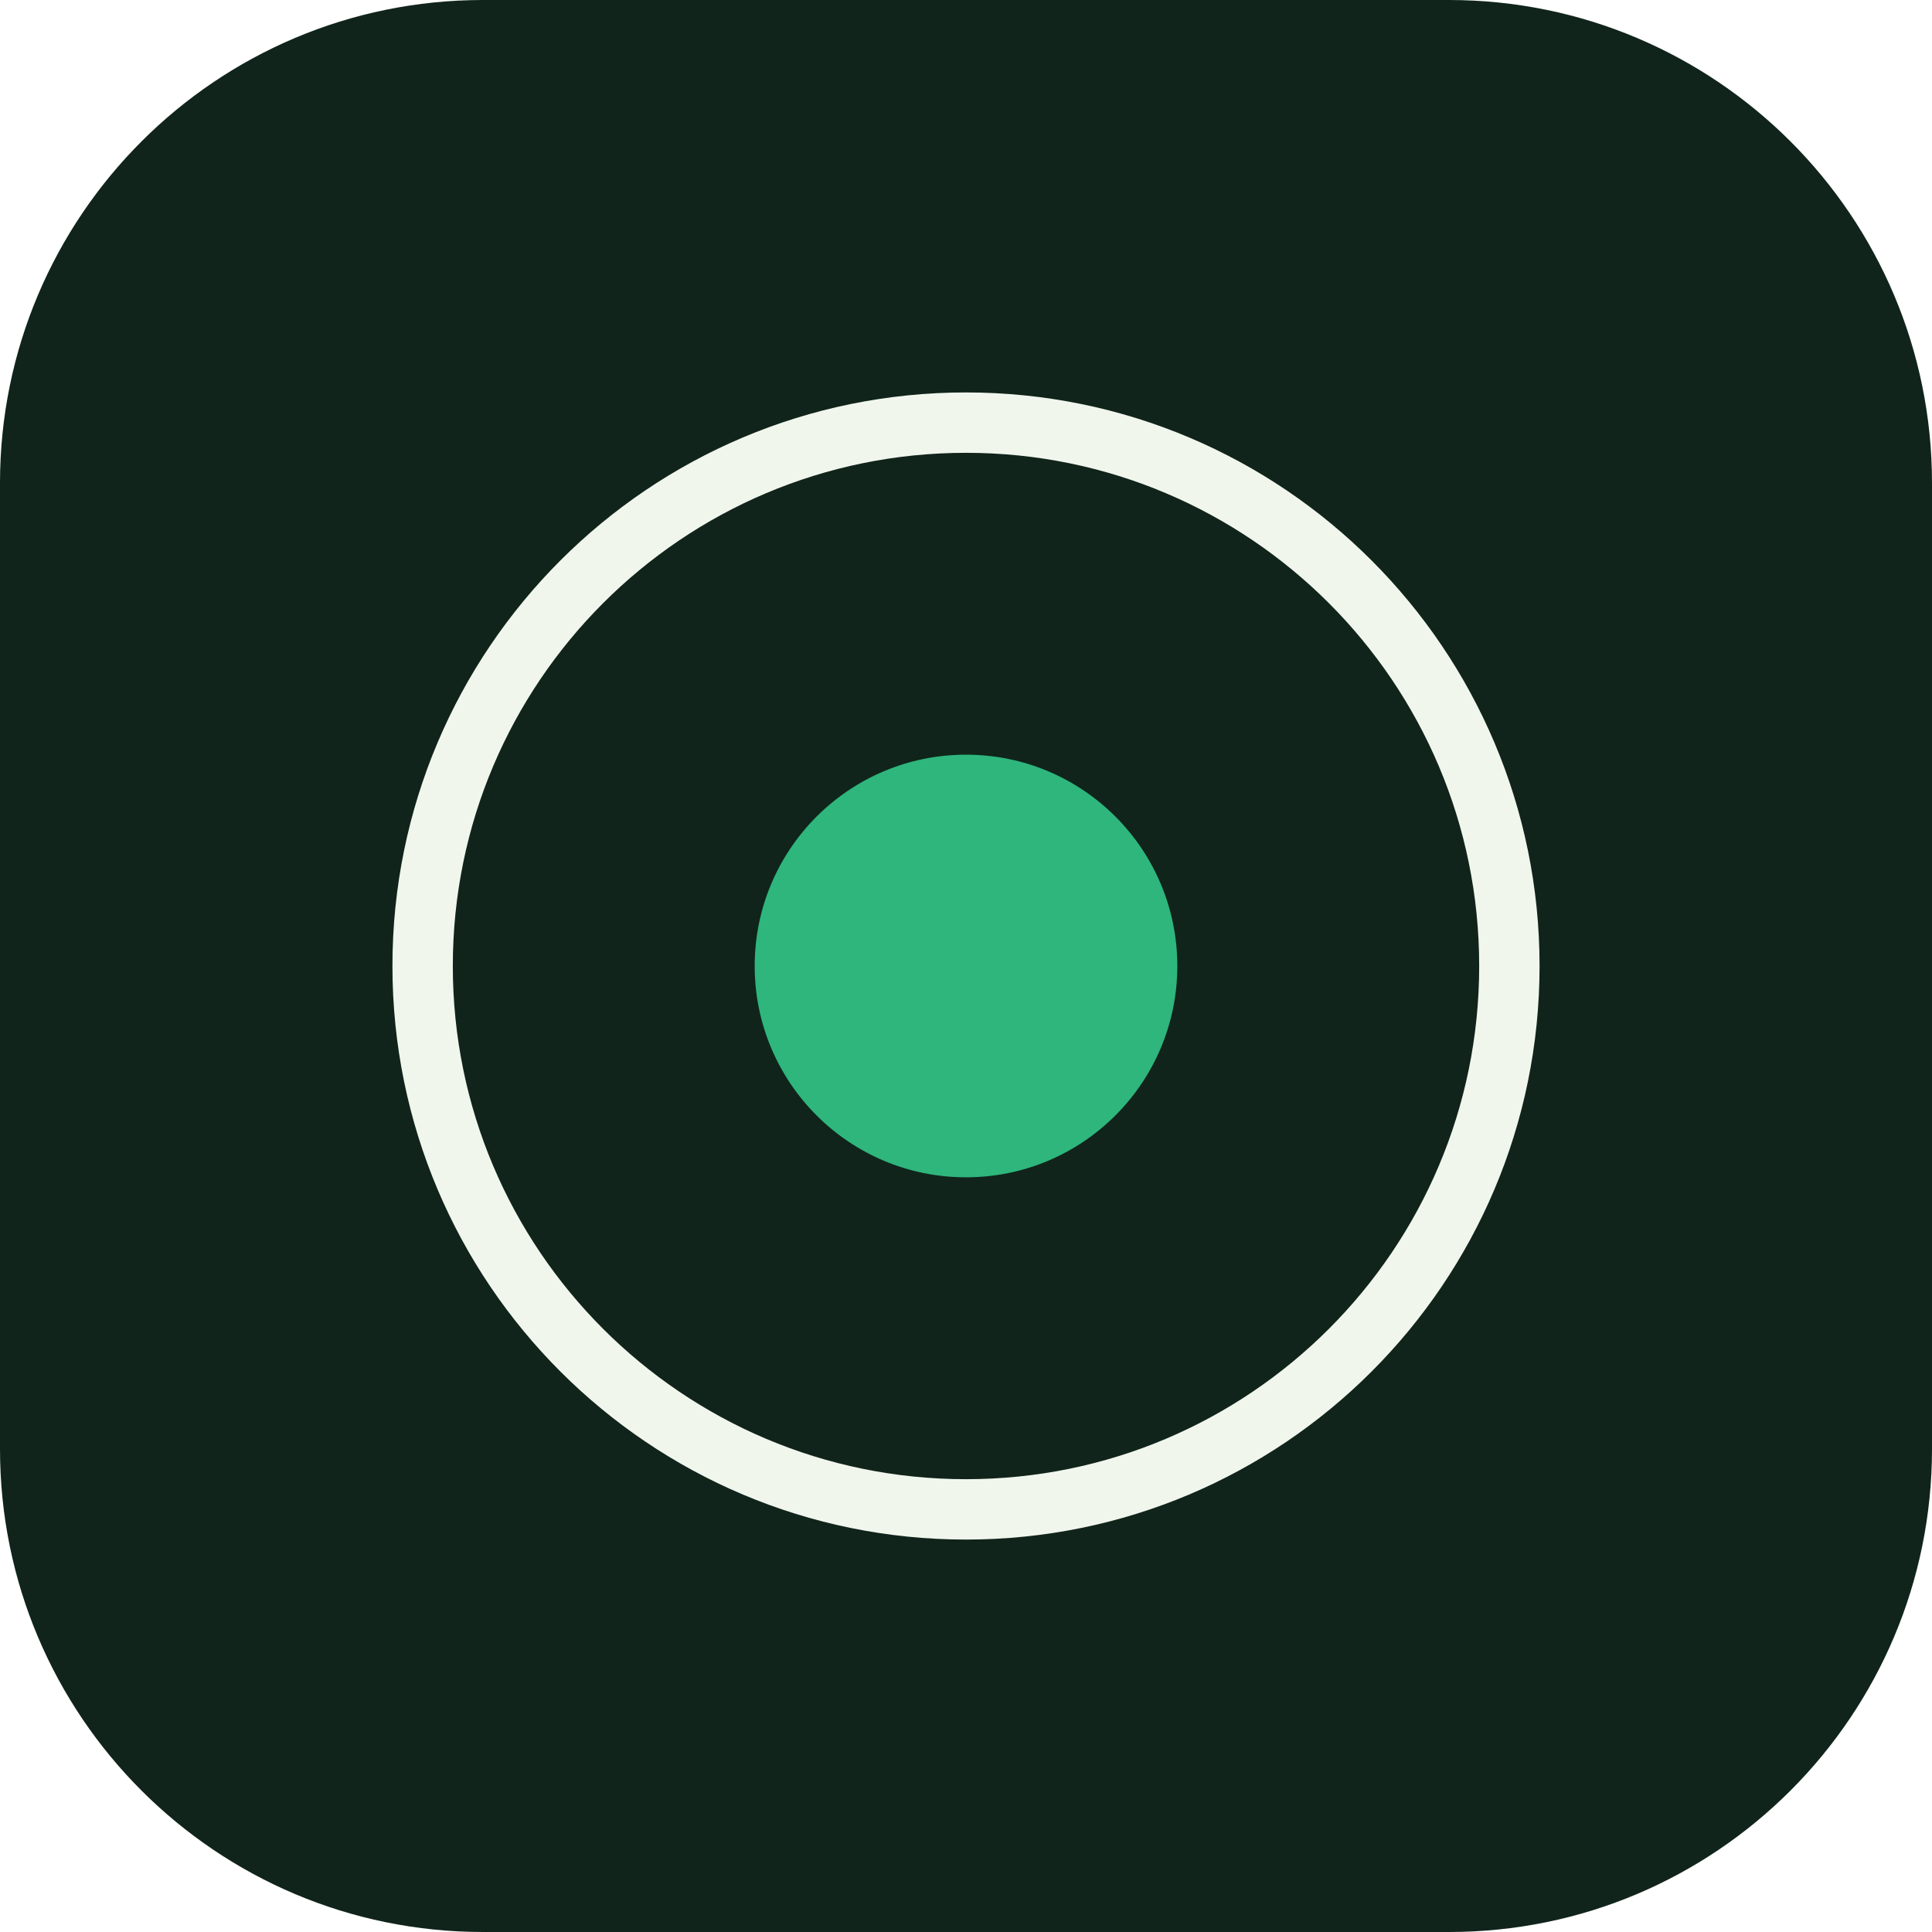
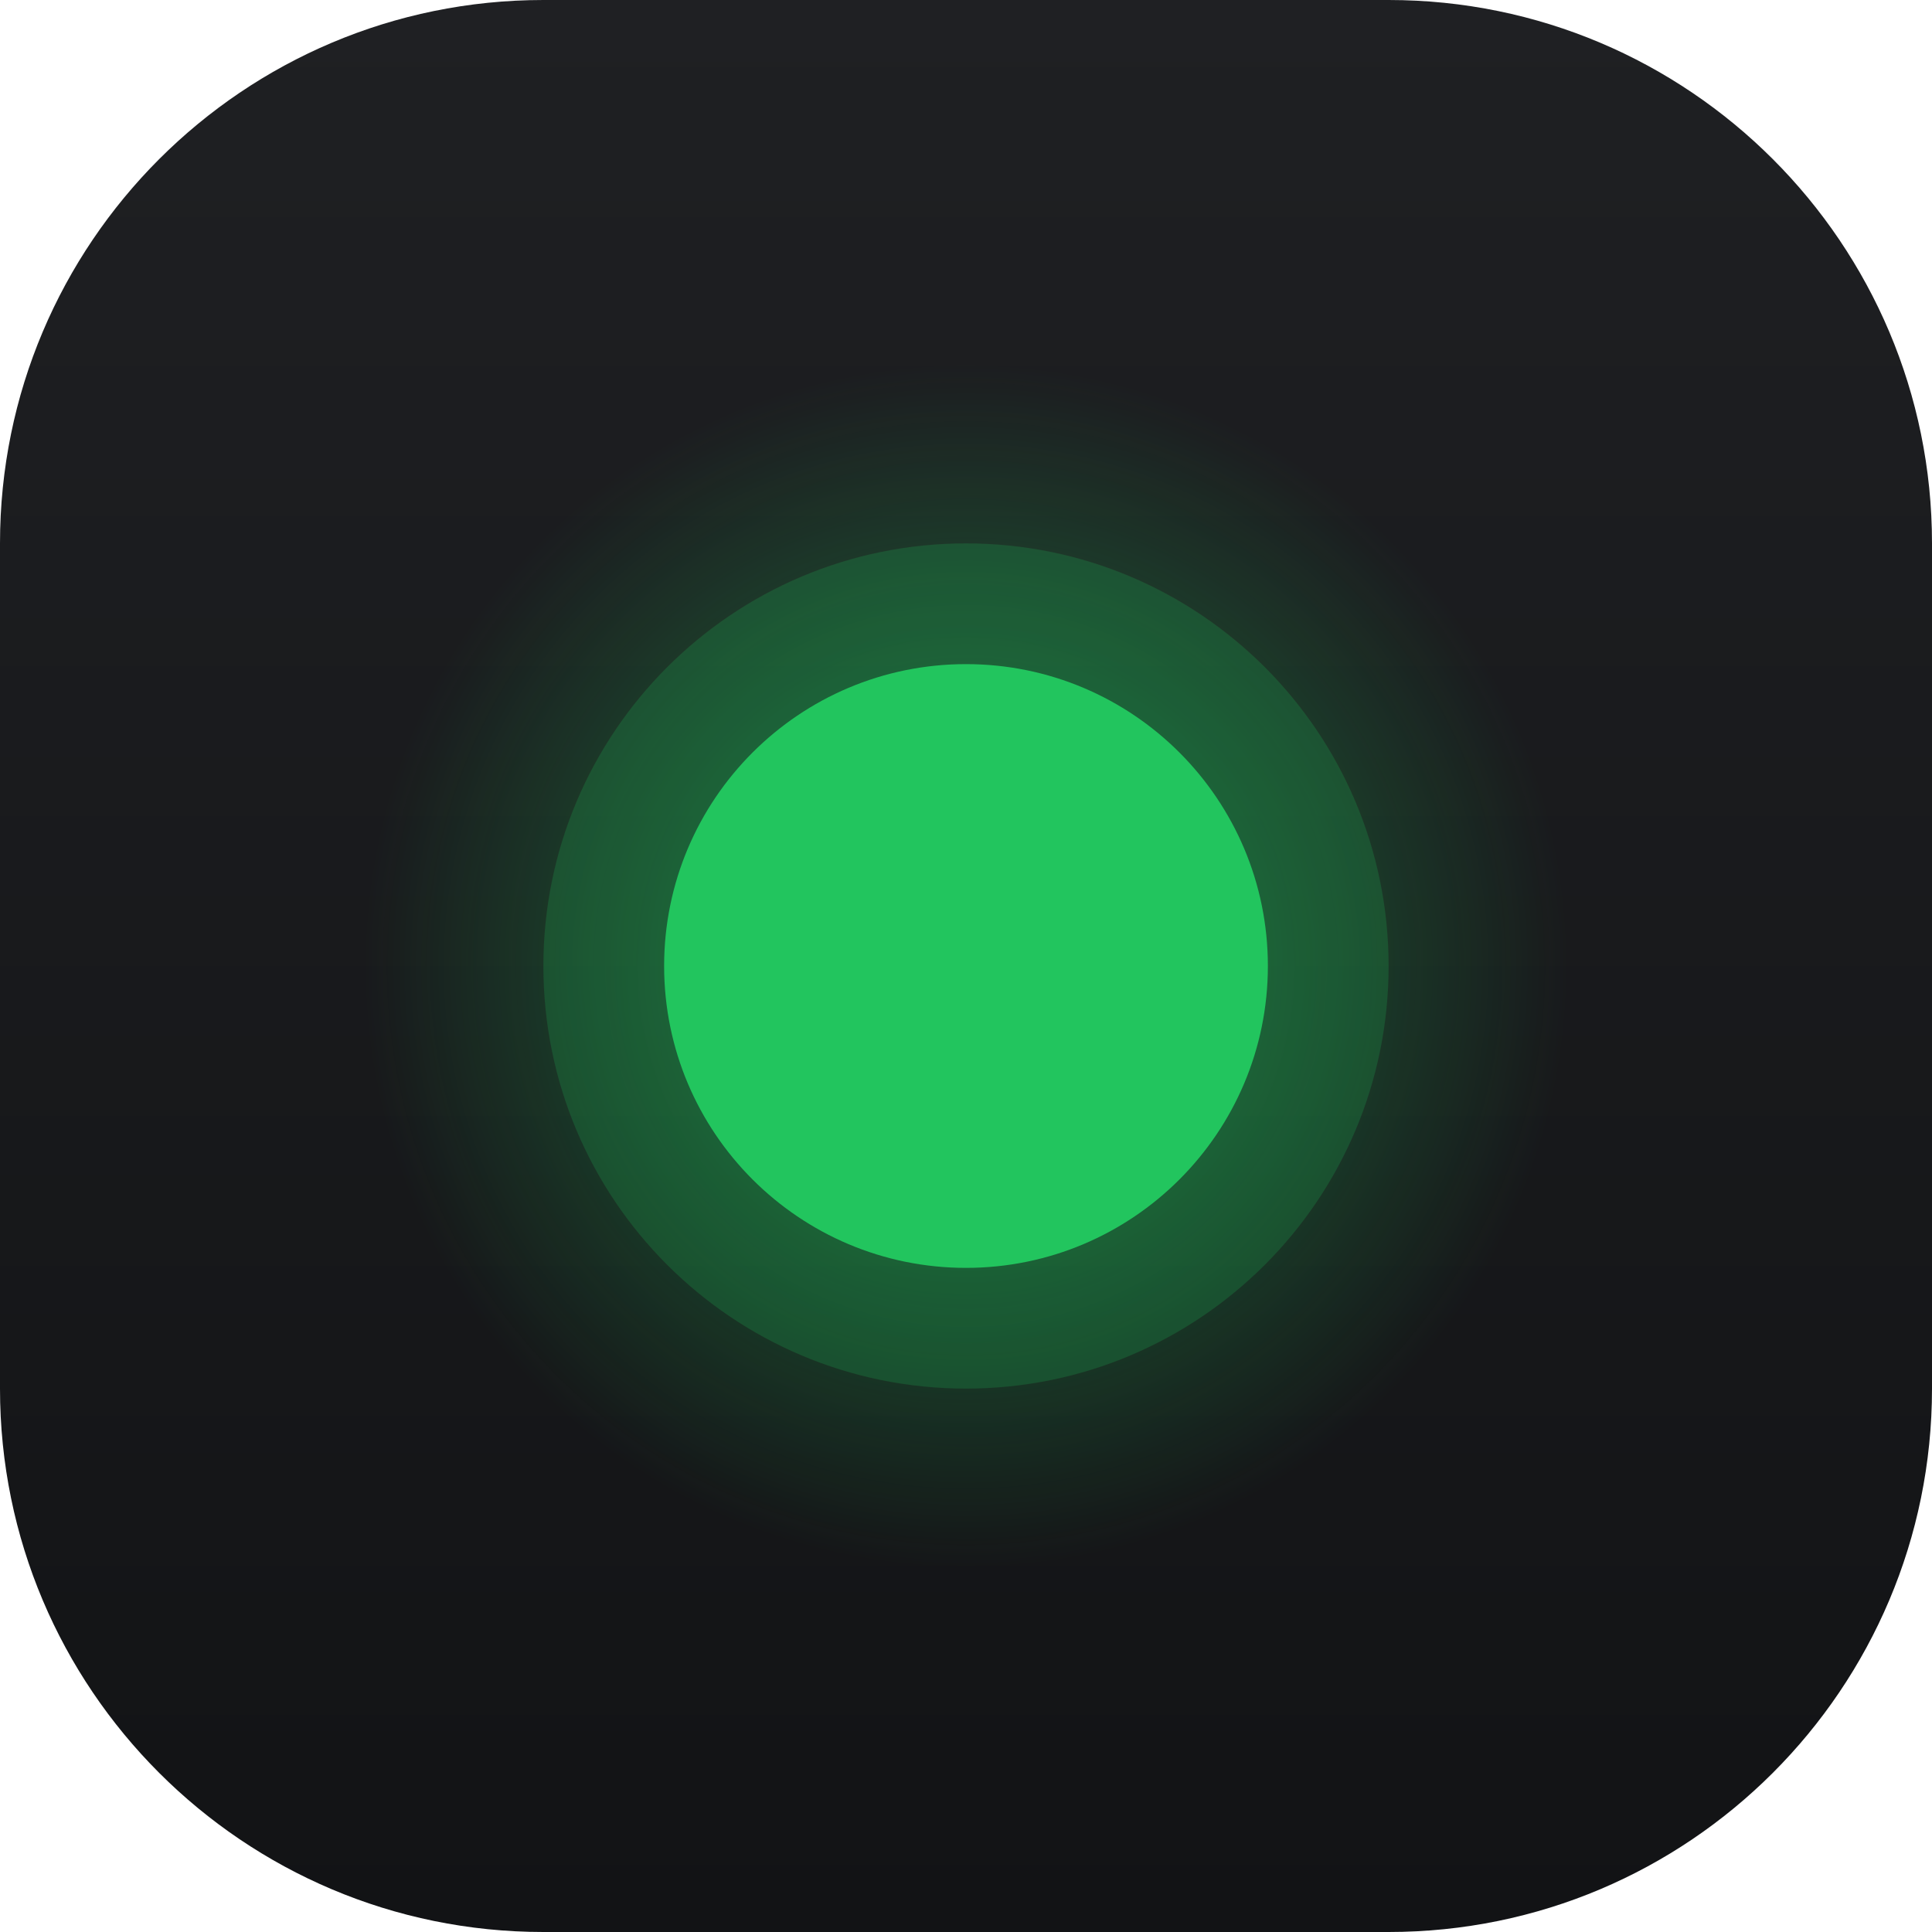
<svg xmlns="http://www.w3.org/2000/svg" viewBox="0 0 64 64">
-   <rect width="64" height="64" rx="16" fill="#10241b" />
-   <circle cx="32" cy="32" r="18" fill="none" stroke="#f1f6ed" stroke-width="2" />
-   <circle cx="32" cy="32" r="7" fill="#2eb67d" />
+   <defs>
+     <linearGradient id="bg" x1="0" y1="0" x2="0" y2="1">
+       <stop offset="0" stop-color="#1f2023" />
+       <stop offset="1" stop-color="#121315" />
+     </linearGradient>
+     <radialGradient id="glow">
+       <stop offset="0" stop-color="#22c55e" stop-opacity=".55" />
+       <stop offset="1" stop-color="#22c55e" stop-opacity="0" />
+     </radialGradient>
+   </defs>
+   <rect width="64" height="64" rx="18" fill="url(#bg)" />
+   <circle cx="32" cy="32" r="20" fill="url(#glow)" />
+   <circle cx="32" cy="32" r="14" fill="#22c55e" fill-opacity=".2" />
+   <circle cx="32" cy="32" r="10" fill="#22c55e" />
</svg>
